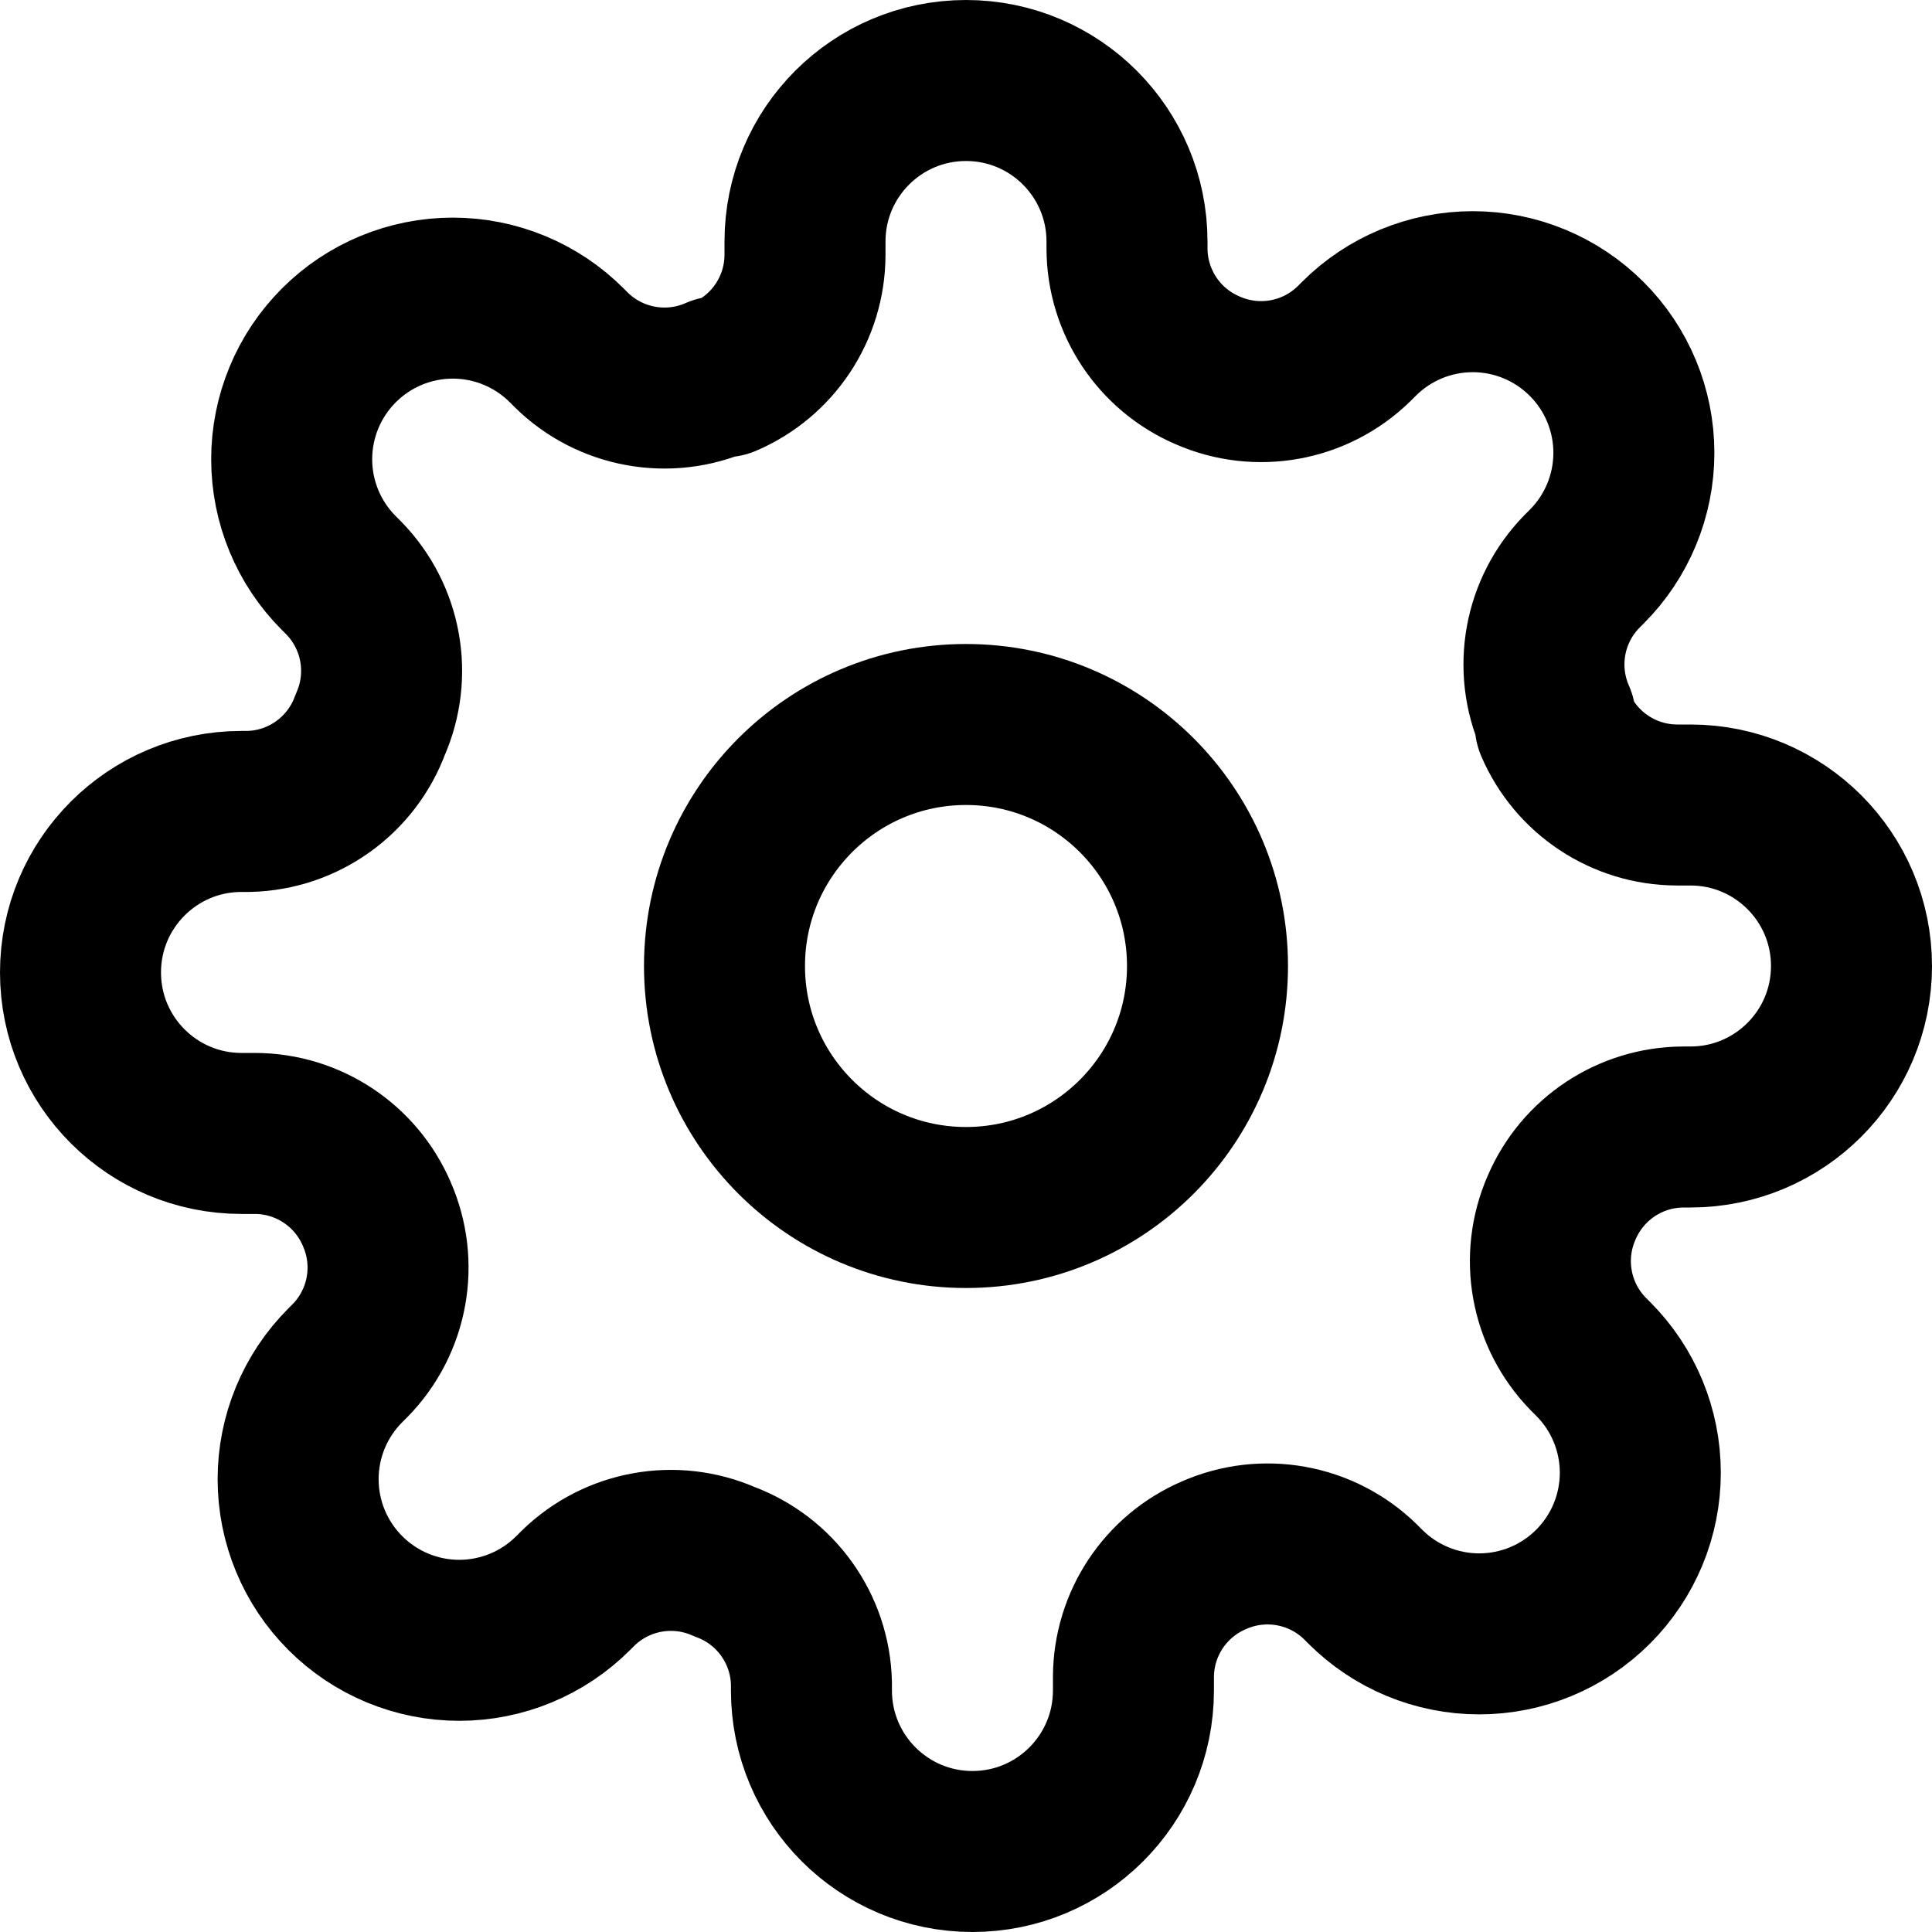
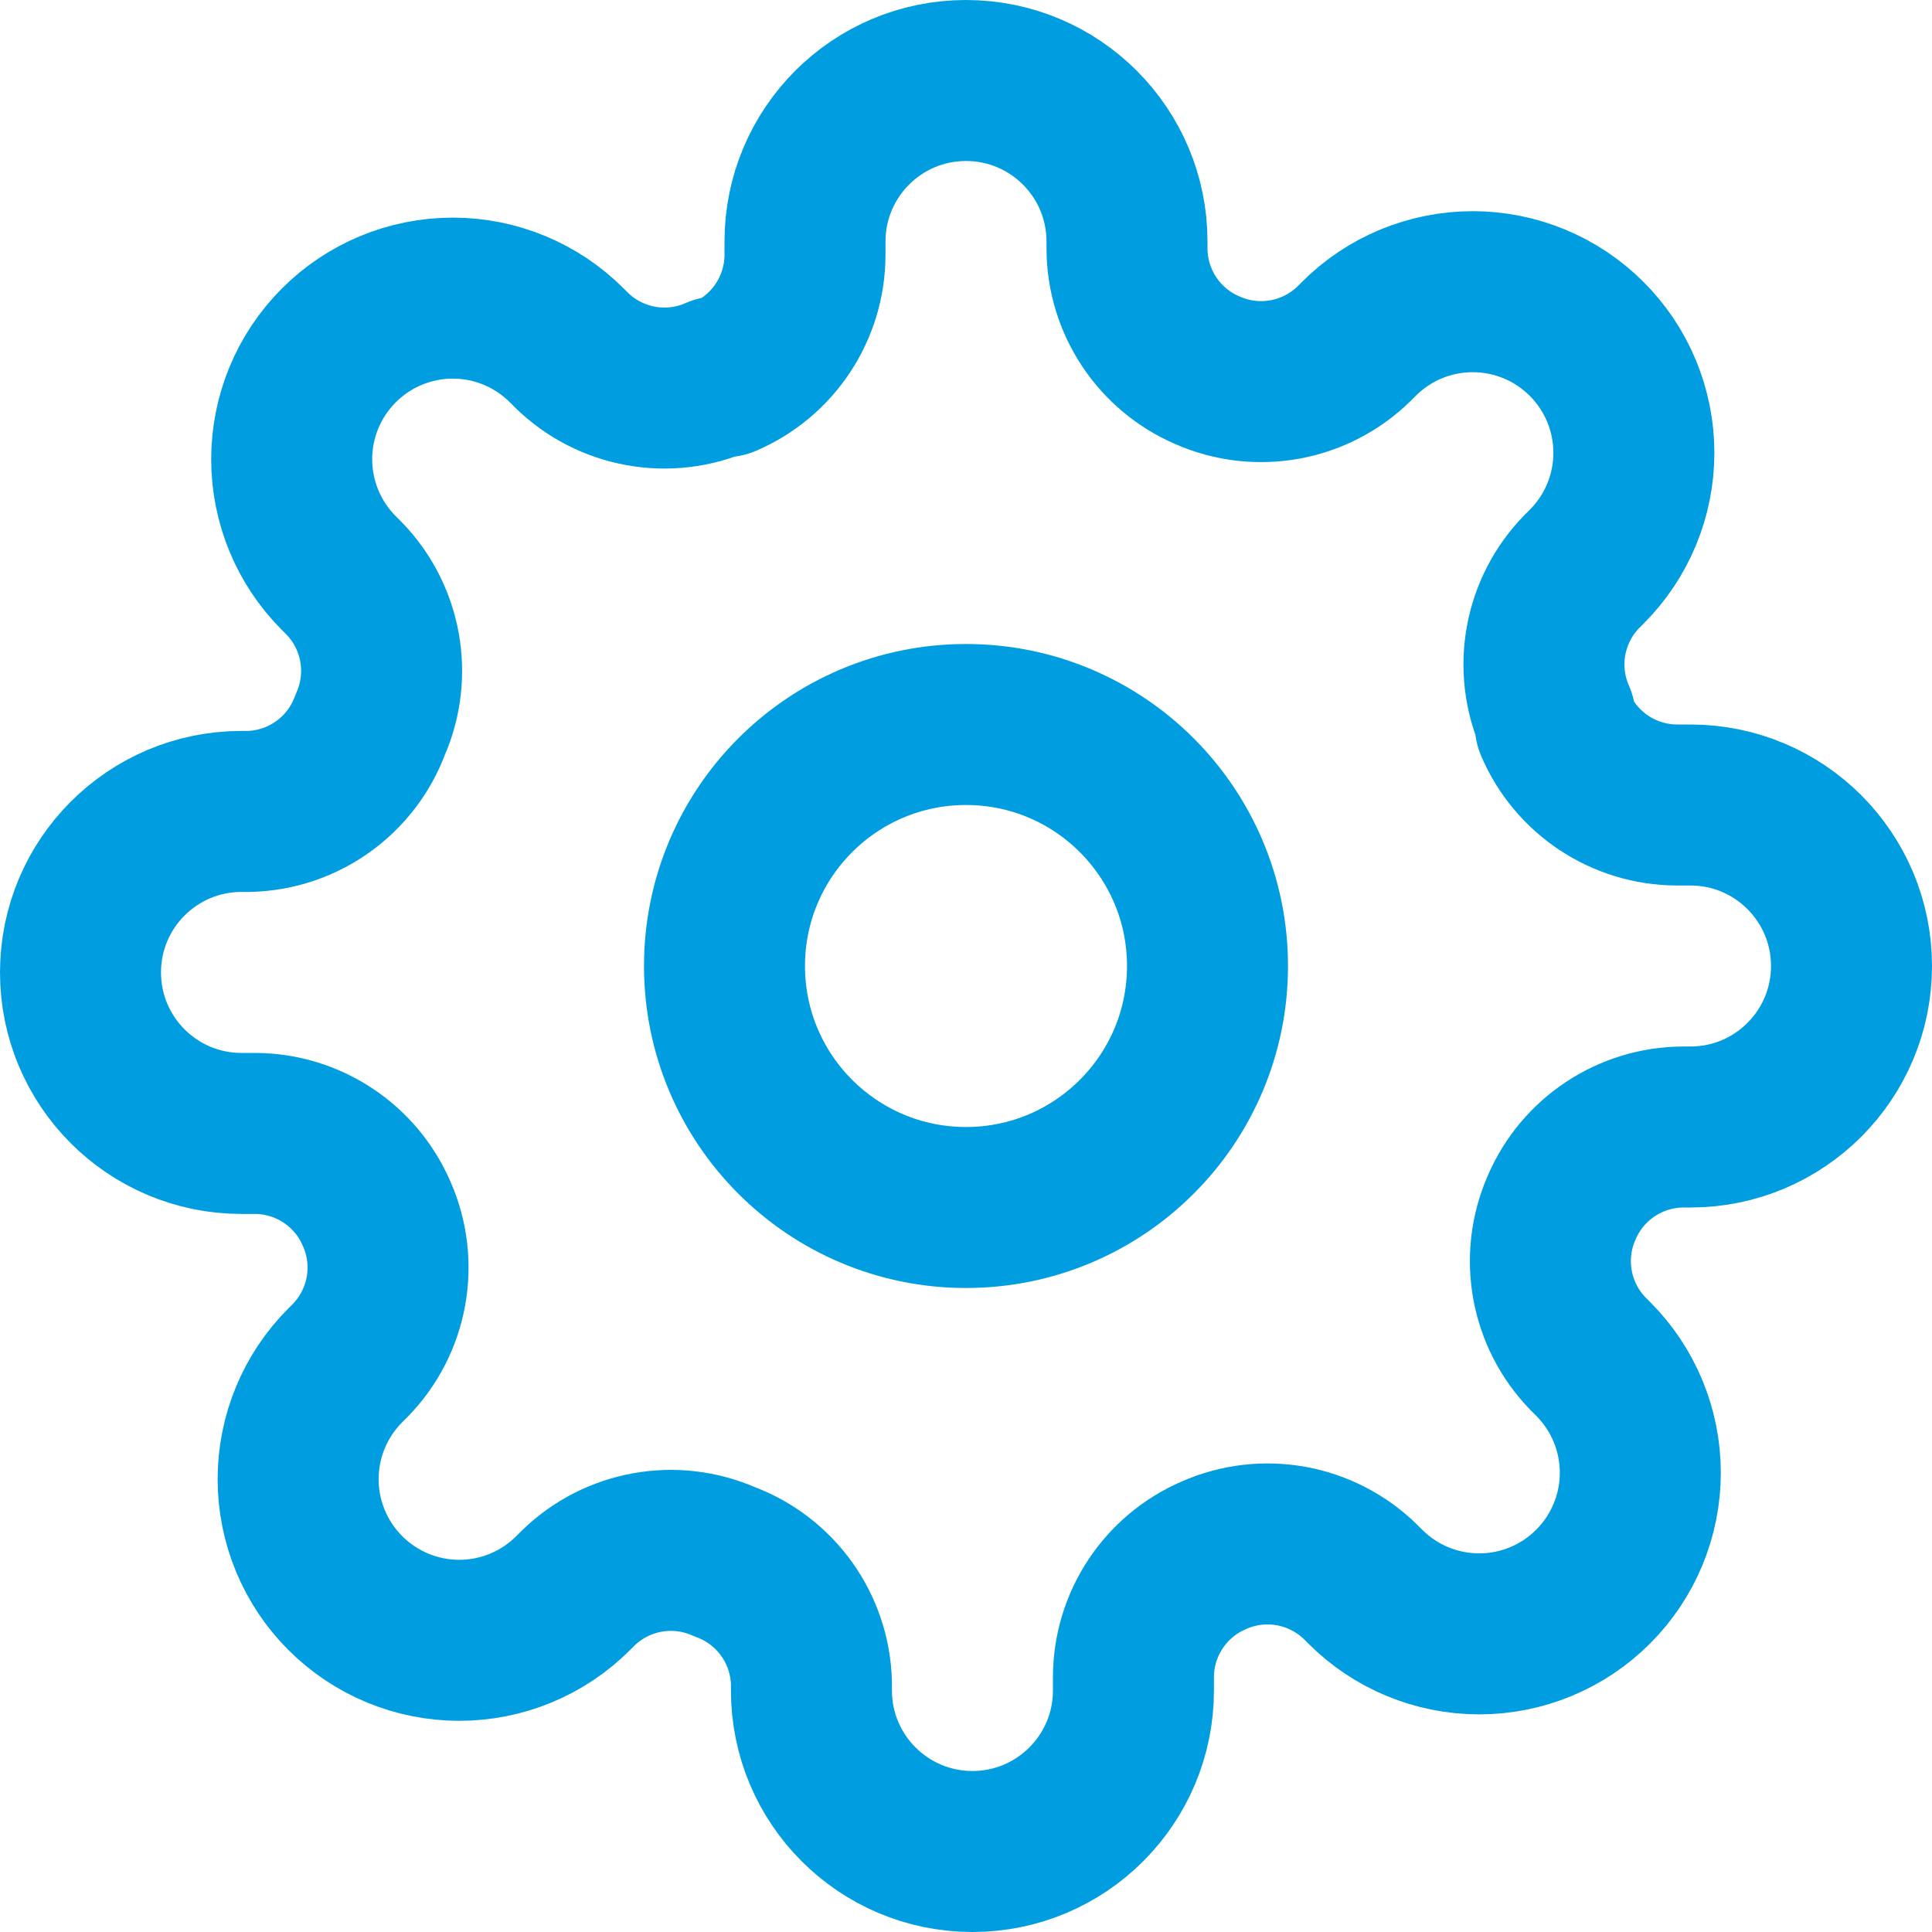
- <svg xmlns="http://www.w3.org/2000/svg" width="24" height="24" viewBox="0 0 24 24" fill="none" stroke="currentColor" stroke-width="2" stroke-linecap="round" stroke-linejoin="round">
+ <svg xmlns="http://www.w3.org/2000/svg" width="24" height="24" viewBox="0 0 24 24" fill="none" stroke="#009ee0" stroke-width="2" stroke-linecap="round" stroke-linejoin="round">
  <circle cx="12" cy="12" r="3" />
  <path d="M19.4 15a1.65 1.65 0 0 0 .33 1.82l.06.06a2 2 0 0 1 0 2.83 2 2 0 0 1-2.83 0l-.06-.06a1.65 1.65 0 0 0-1.82-.33 1.65 1.65 0 0 0-1 1.51V21a2 2 0 0 1-2 2 2 2 0 0 1-2-2v-.09A1.65 1.65 0 0 0 9 19.4a1.65 1.65 0 0 0-1.82.33l-.06.06a2 2 0 0 1-2.83 0 2 2 0 0 1 0-2.83l.06-.06a1.65 1.65 0 0 0 .33-1.82 1.65 1.65 0 0 0-1.51-1H3a2 2 0 0 1-2-2 2 2 0 0 1 2-2h.09A1.65 1.65 0 0 0 4.6 9a1.65 1.65 0 0 0-.33-1.82l-.06-.06a2 2 0 0 1 0-2.83 2 2 0 0 1 2.83 0l.06.06a1.65 1.65 0 0 0 1.82.33H9a1.65 1.65 0 0 0 1-1.51V3a2 2 0 0 1 2-2 2 2 0 0 1 2 2v.09a1.65 1.65 0 0 0 1 1.51 1.65 1.65 0 0 0 1.82-.33l.06-.06a2 2 0 0 1 2.83 0 2 2 0 0 1 0 2.83l-.06.06a1.65 1.65 0 0 0-.33 1.82V9a1.65 1.65 0 0 0 1.51 1H21a2 2 0 0 1 2 2 2 2 0 0 1-2 2h-.09a1.65 1.65 0 0 0-1.51 1z" />
</svg>
